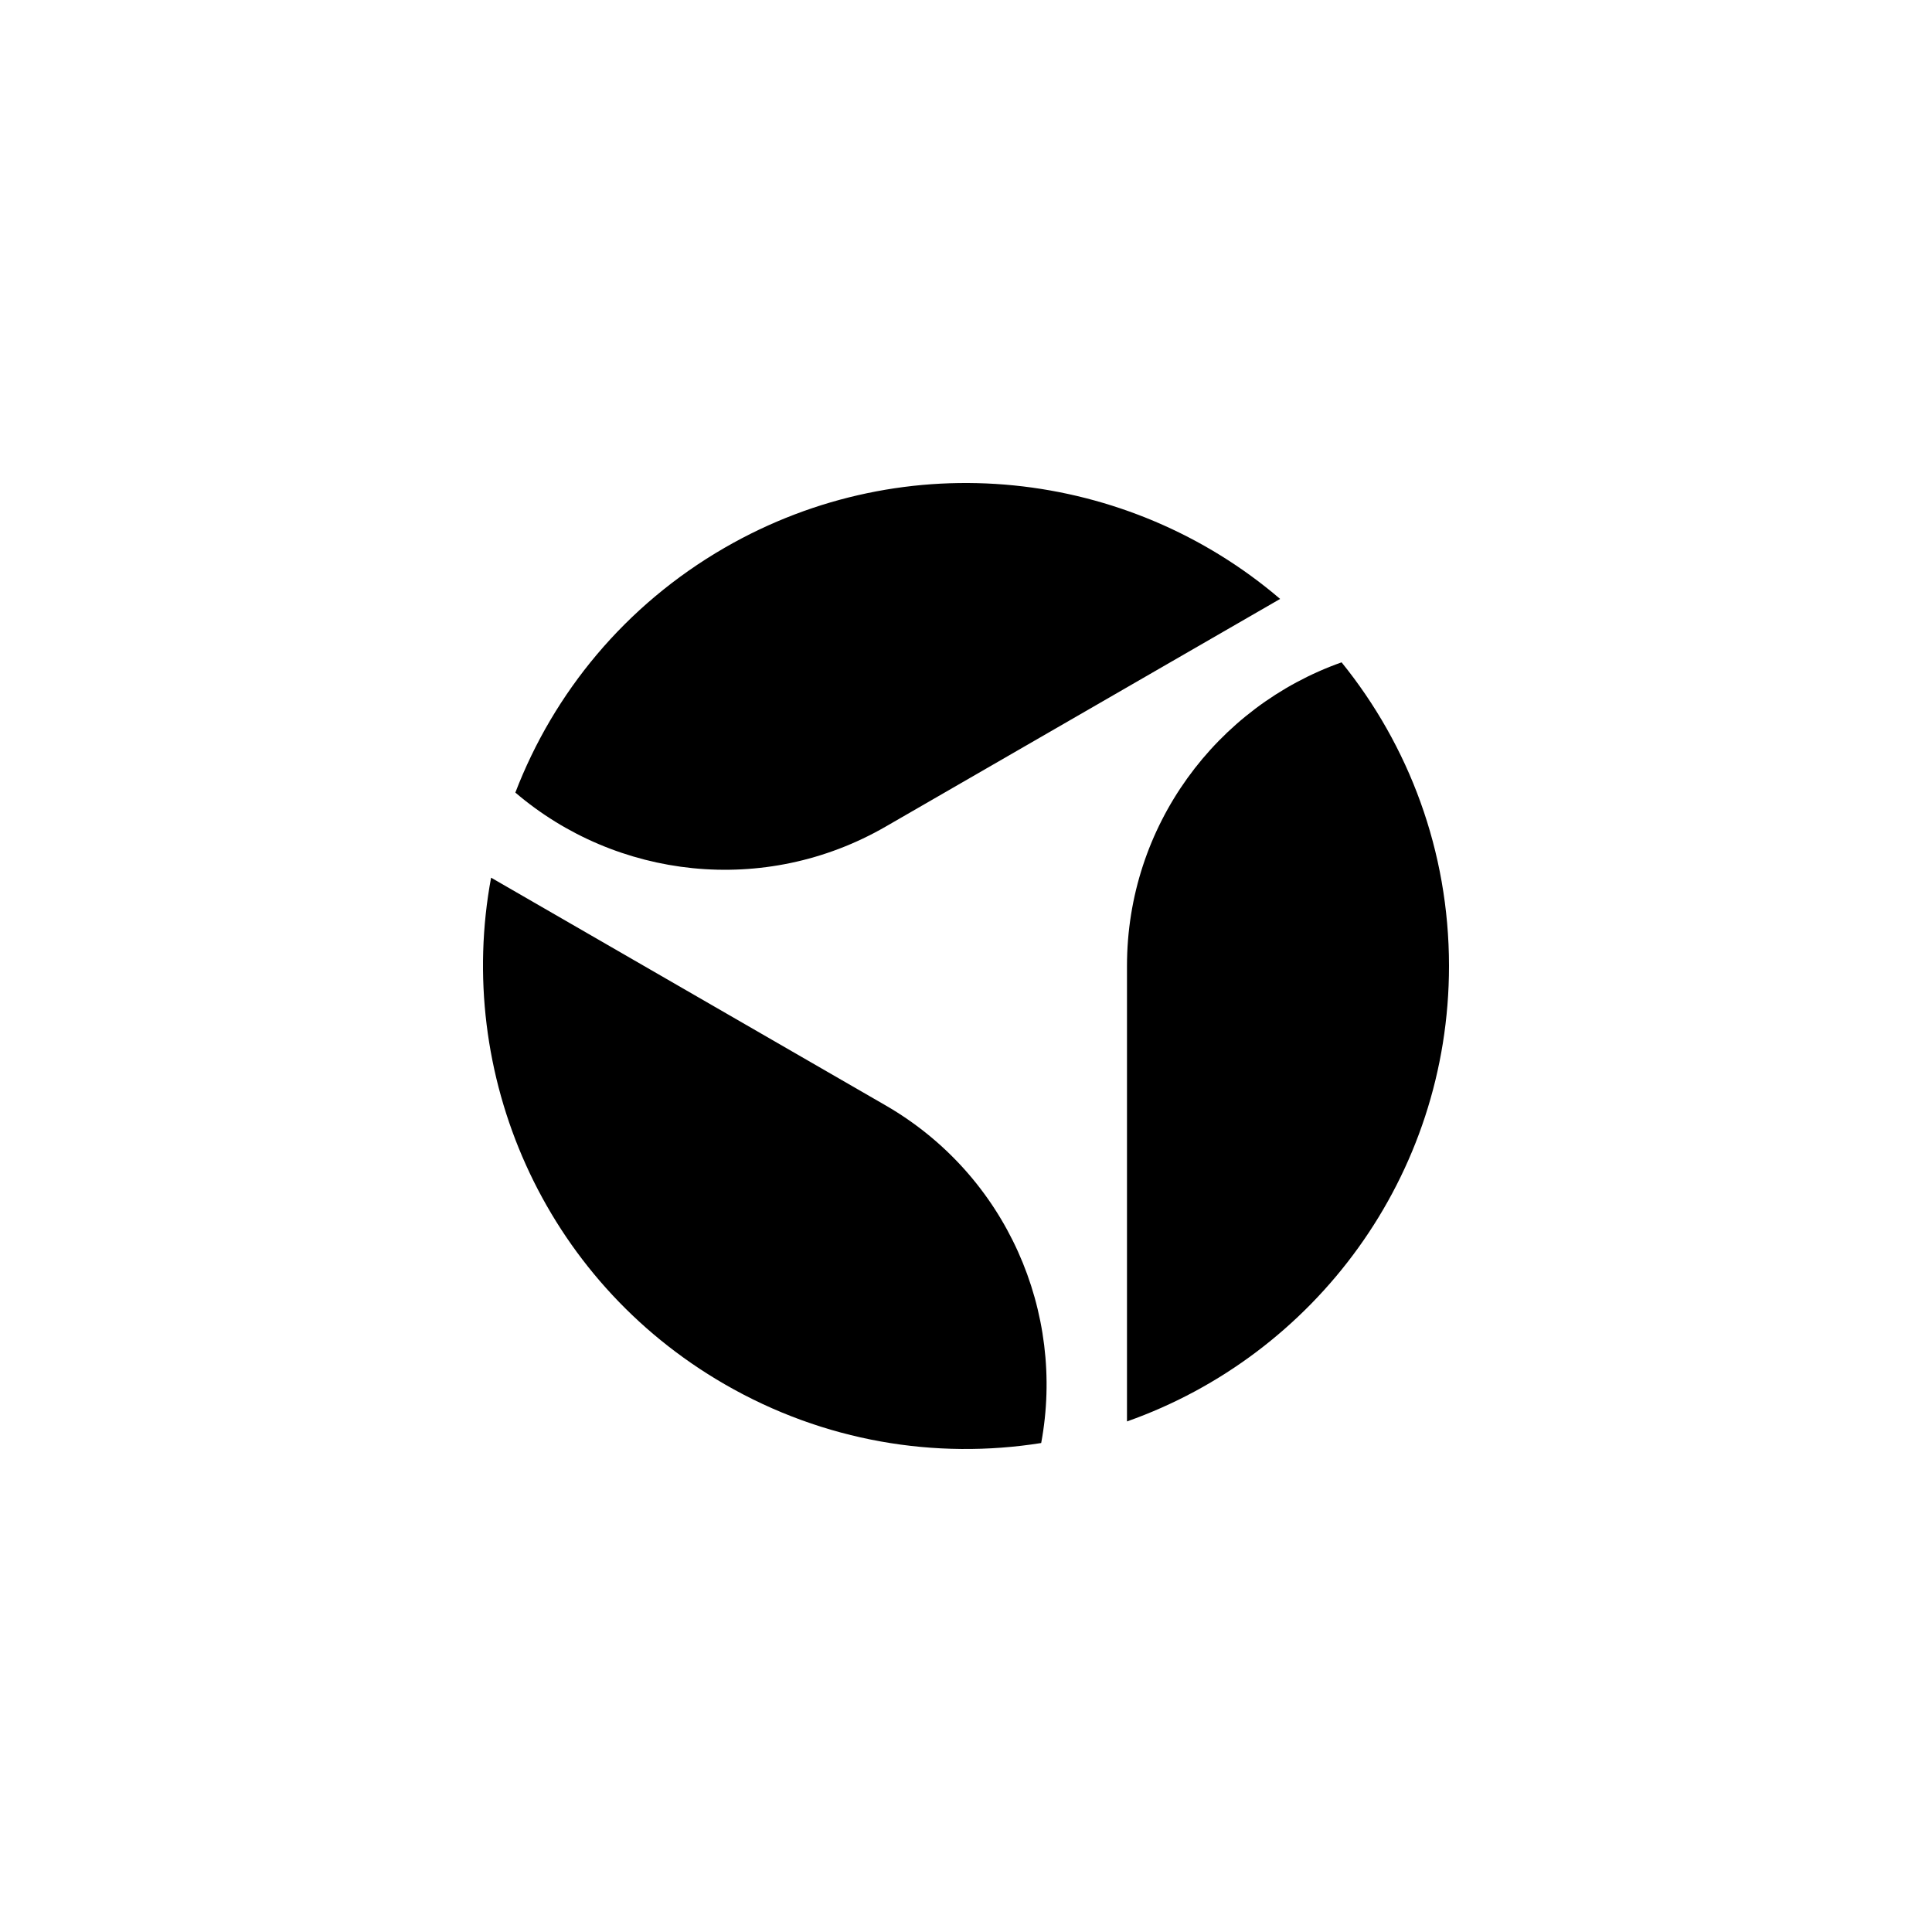
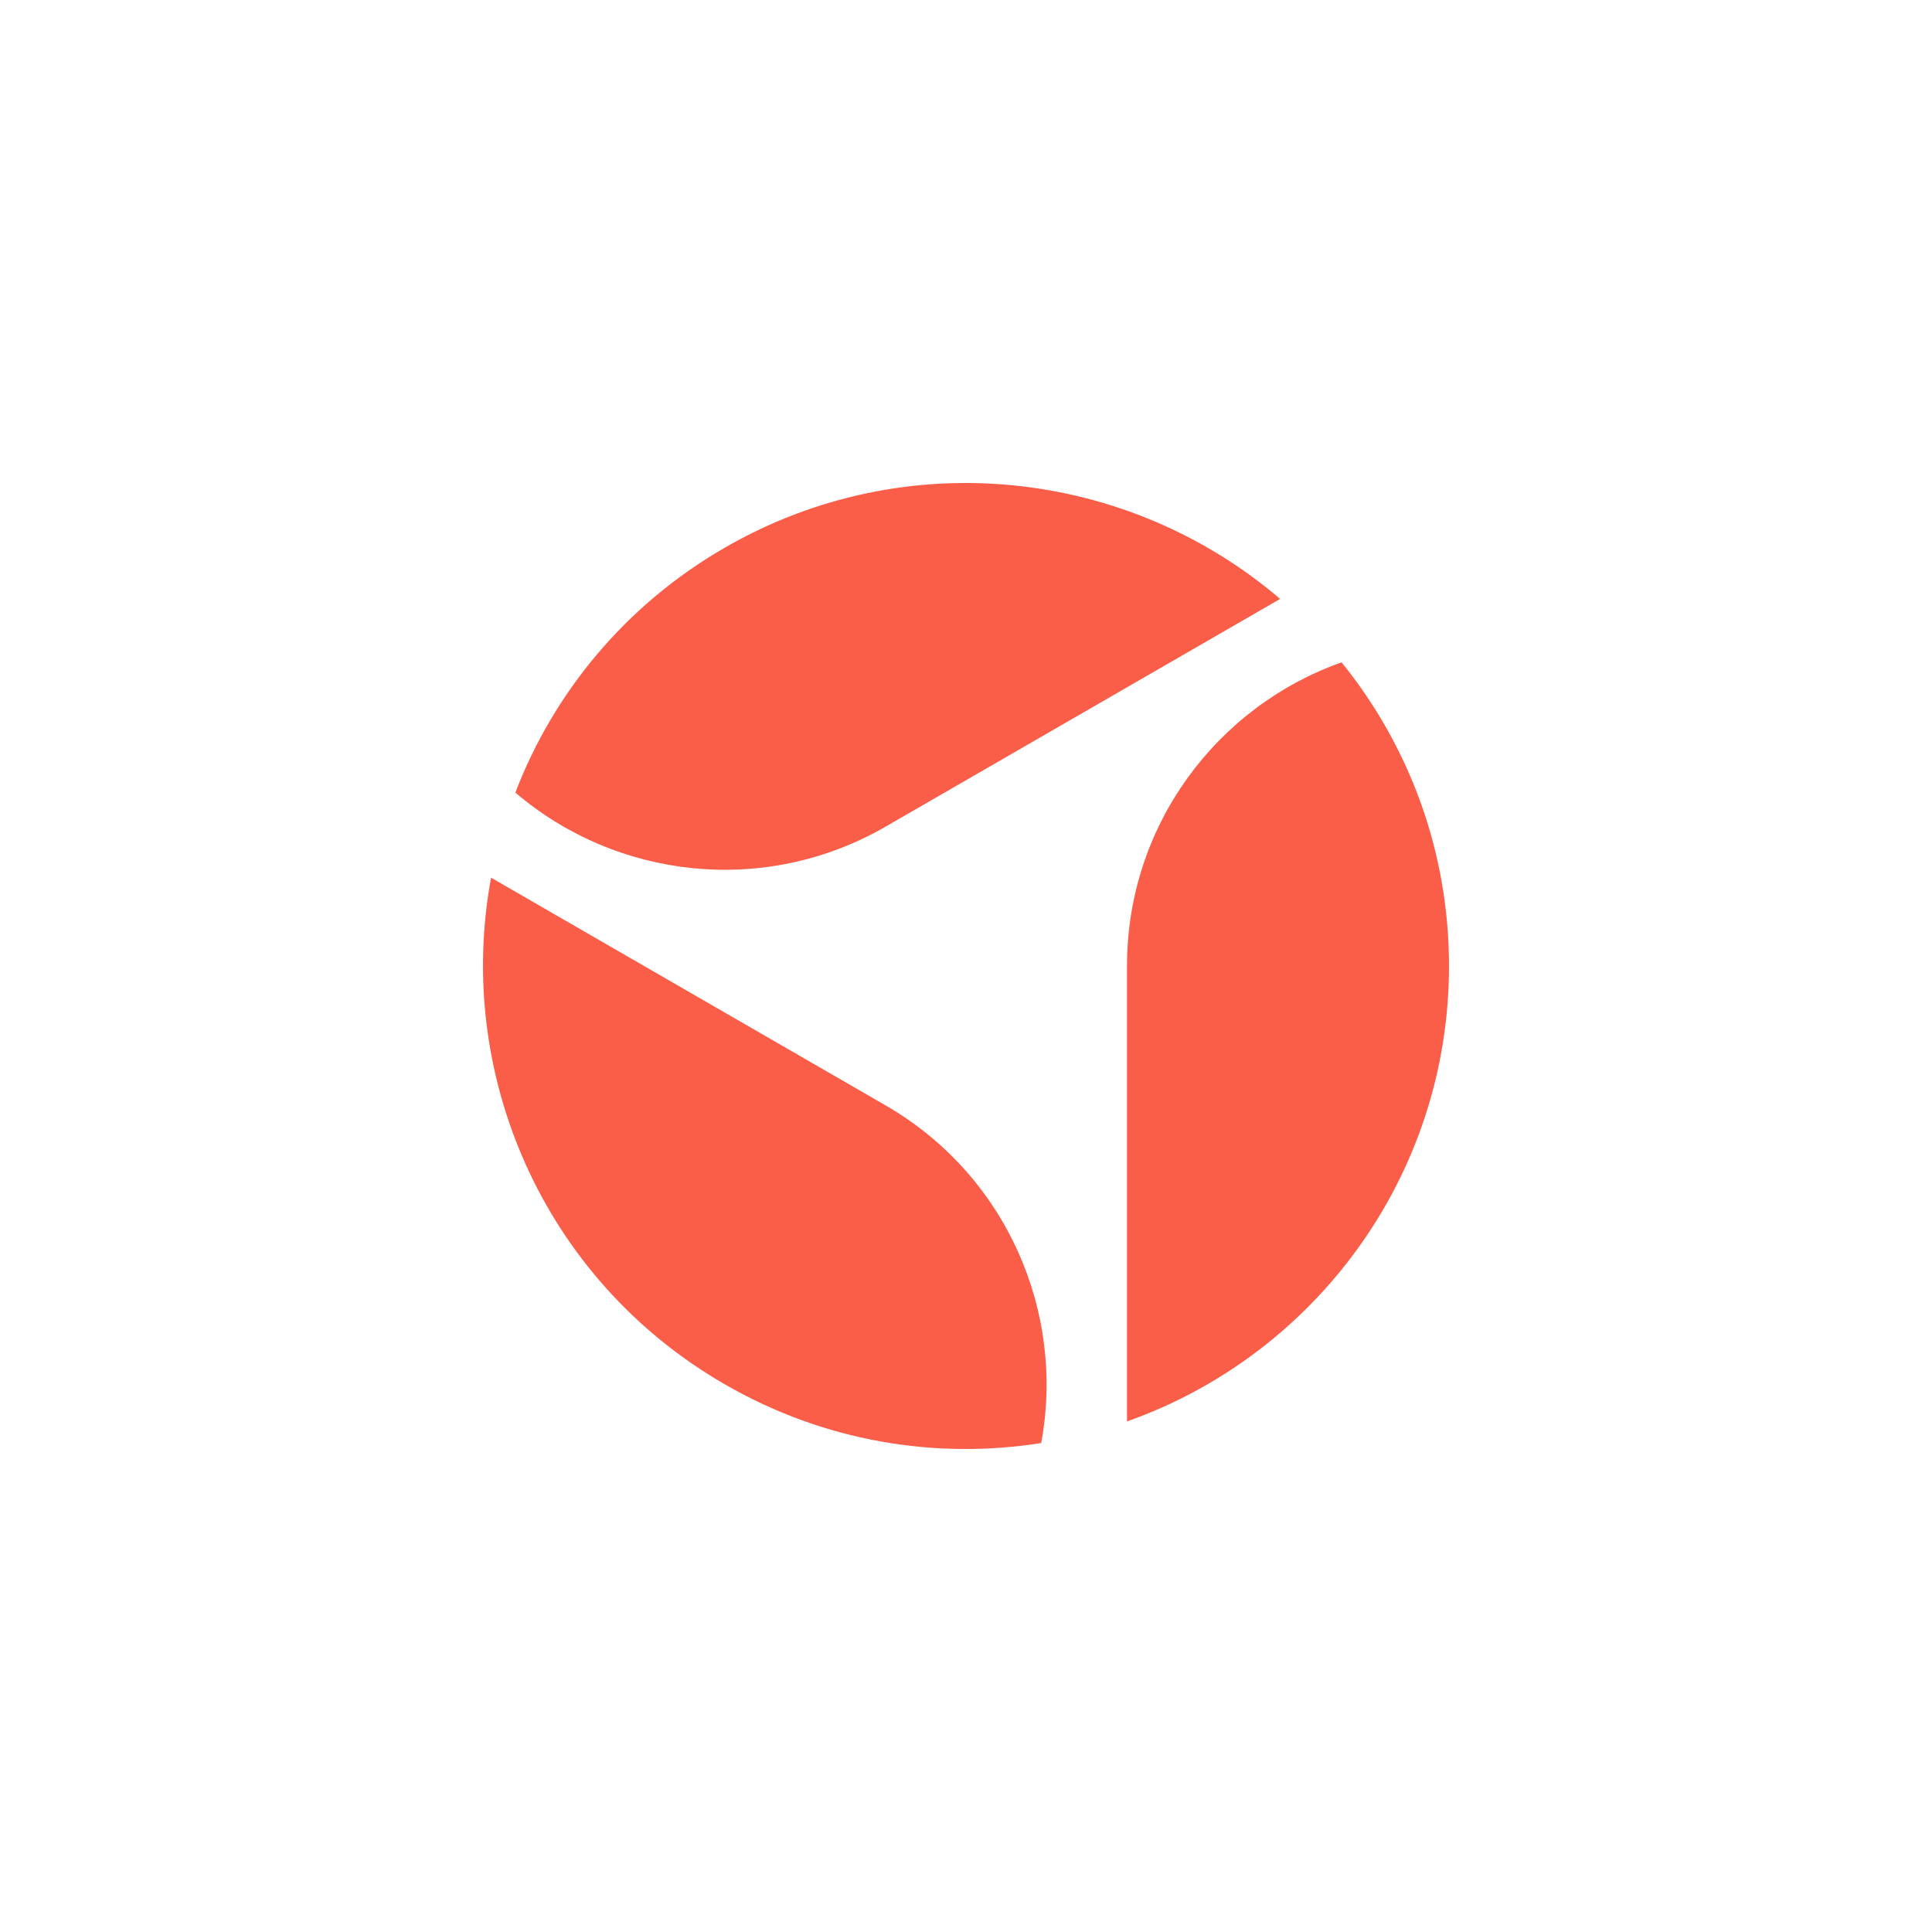
<svg xmlns="http://www.w3.org/2000/svg" width="256" height="256" viewBox="0 0 256 256" fill="none">
-   <path d="M169.613 79.351C149.581 62.225 120.147 58.652 96.013 72.584C82.819 80.209 73.357 91.816 68.286 105.02C81.641 116.437 101.263 118.812 117.353 109.531L169.623 79.361L169.613 79.351ZM149.341 188.344C174.194 179.562 192 155.859 192 127.994C192 112.754 186.67 98.762 177.767 87.764C161.199 93.622 149.331 109.421 149.331 127.994V188.344H149.341ZM65.072 116.297C60.252 142.206 71.879 169.482 96.013 183.414C109.208 191.039 124 193.424 137.963 191.208C141.177 173.933 133.422 155.759 117.343 146.467L65.072 116.297Z" fill="black" />
+   <path d="M169.613 79.351C149.581 62.225 120.147 58.652 96.013 72.584C82.819 80.209 73.357 91.816 68.286 105.02C81.641 116.437 101.263 118.812 117.353 109.531L169.623 79.361L169.613 79.351ZM149.341 188.344C174.194 179.562 192 155.859 192 127.994C192 112.754 186.67 98.762 177.767 87.764C161.199 93.622 149.331 109.421 149.331 127.994V188.344H149.341ZM65.072 116.297C60.252 142.206 71.879 169.482 96.013 183.414C109.208 191.039 124 193.424 137.963 191.208C141.177 173.933 133.422 155.759 117.343 146.467L65.072 116.297Z" fill="#FB5E48" />
</svg>
